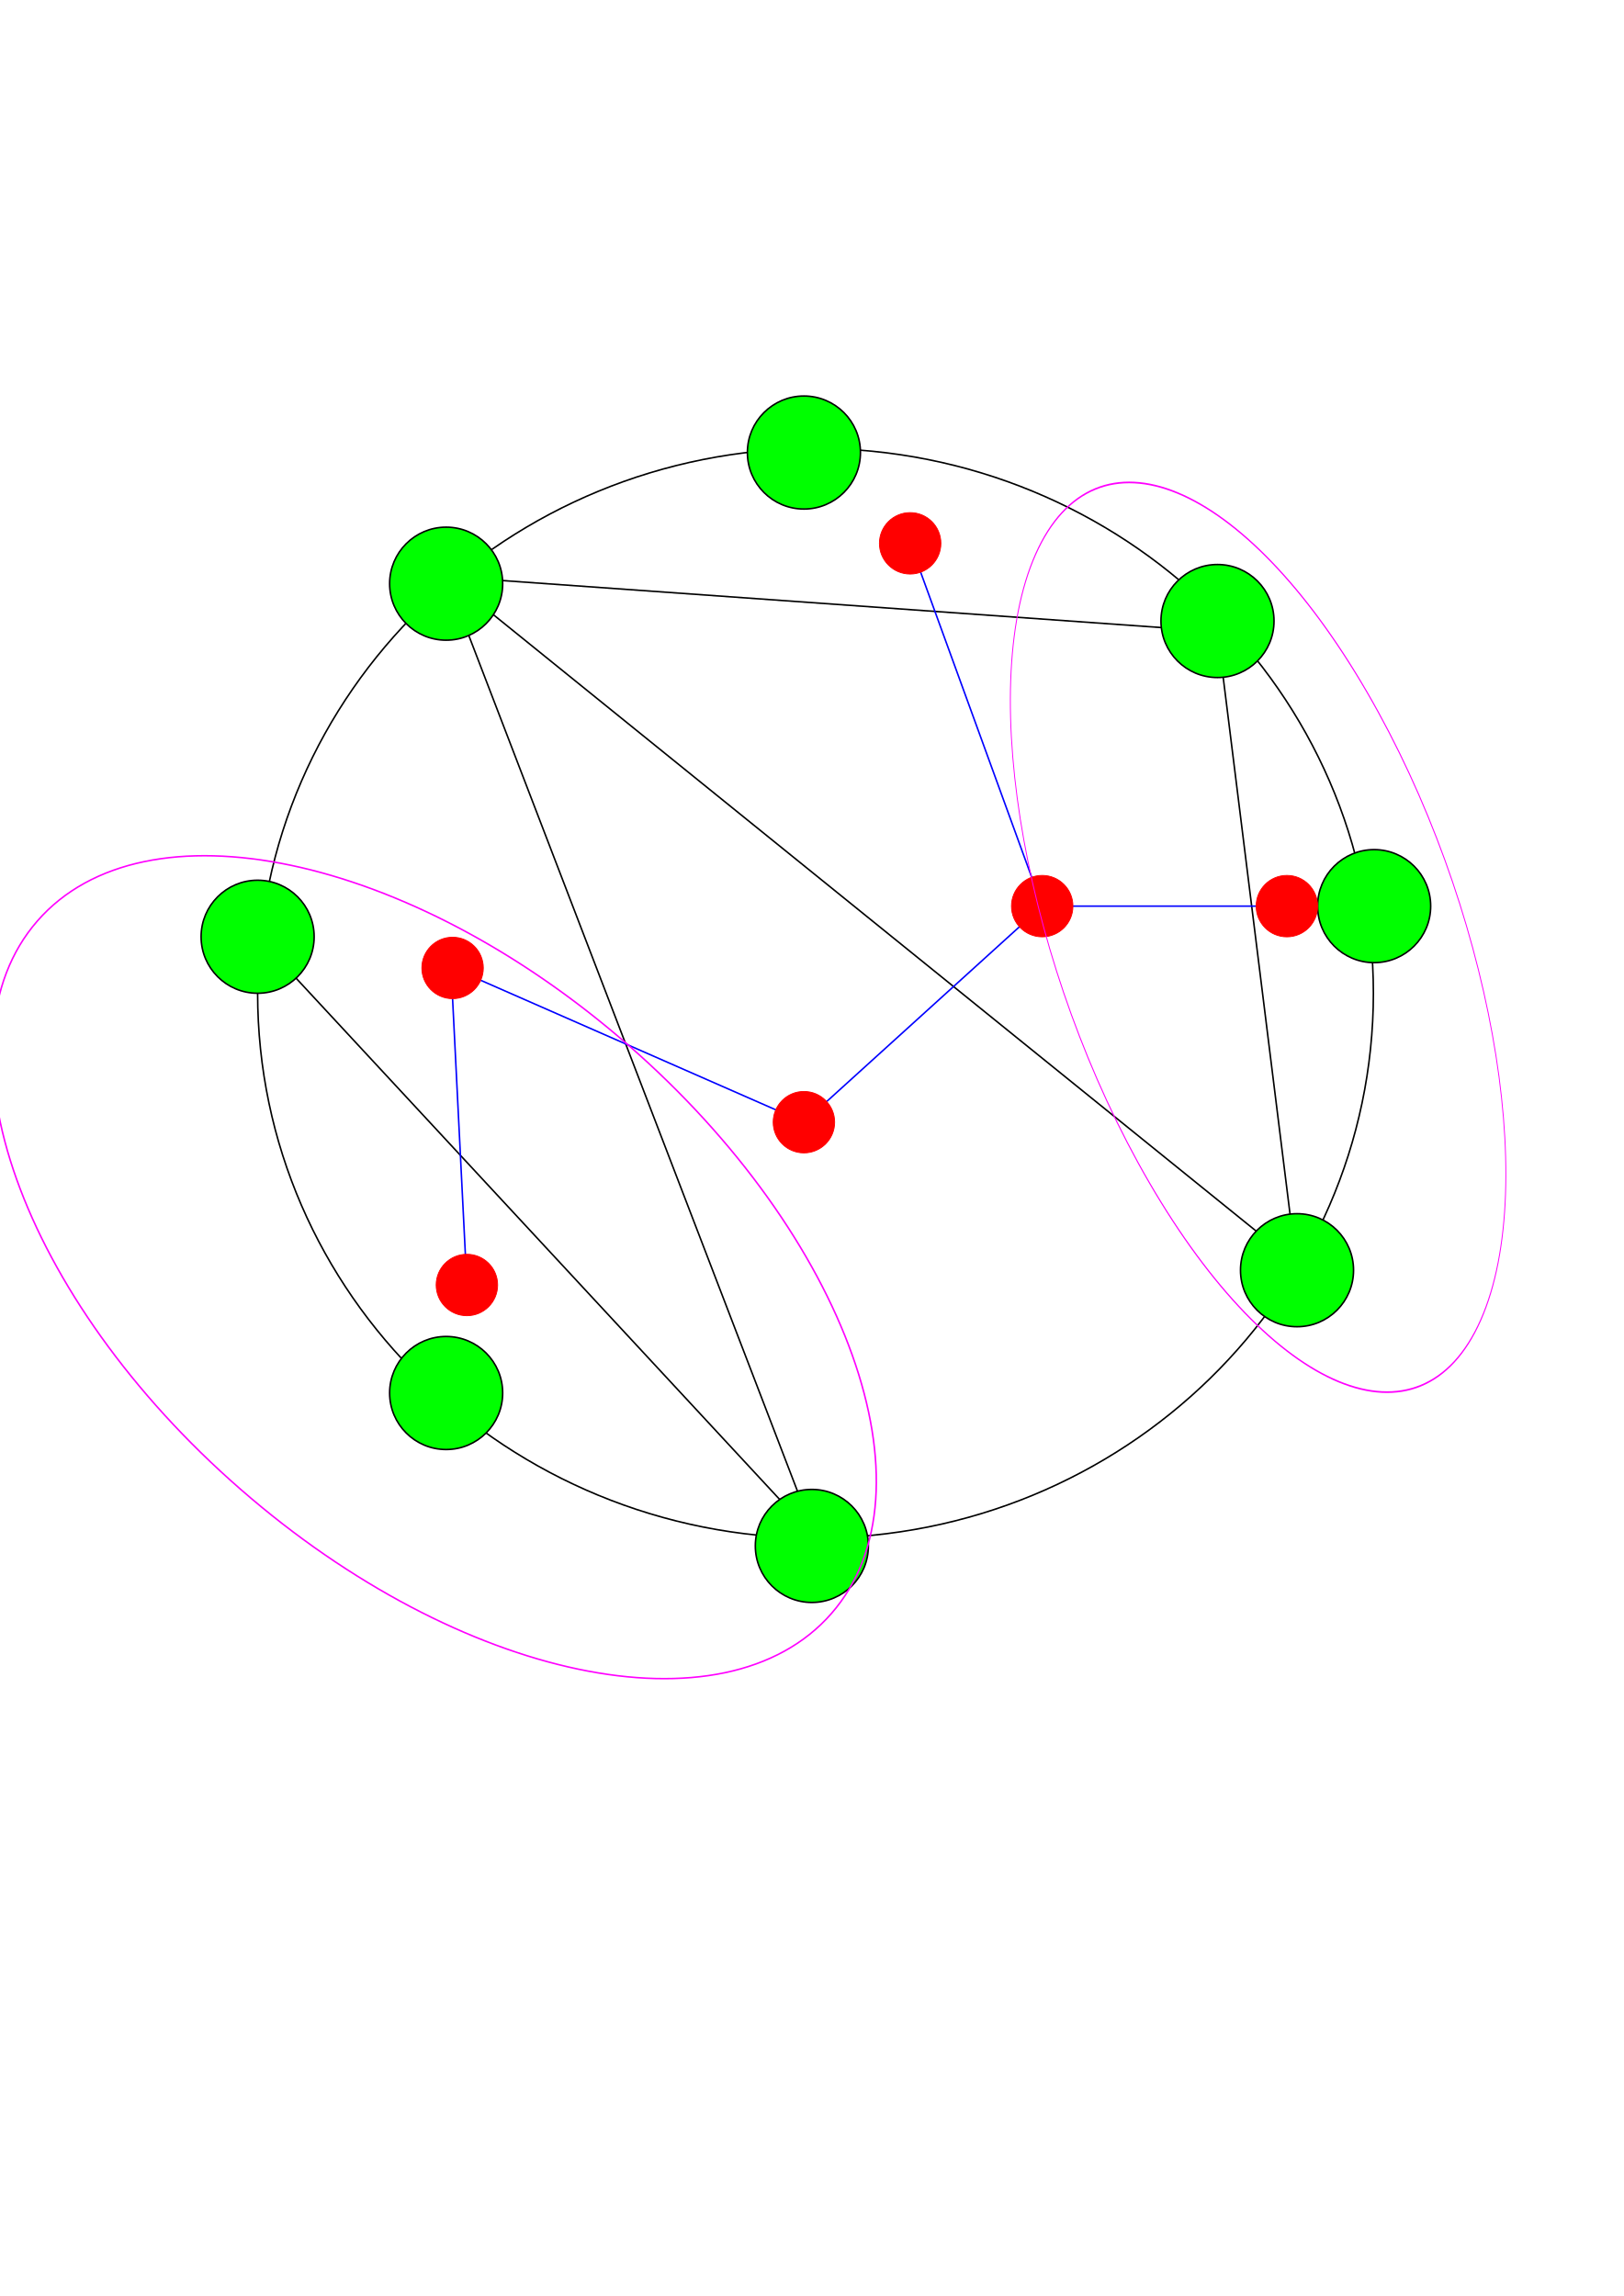
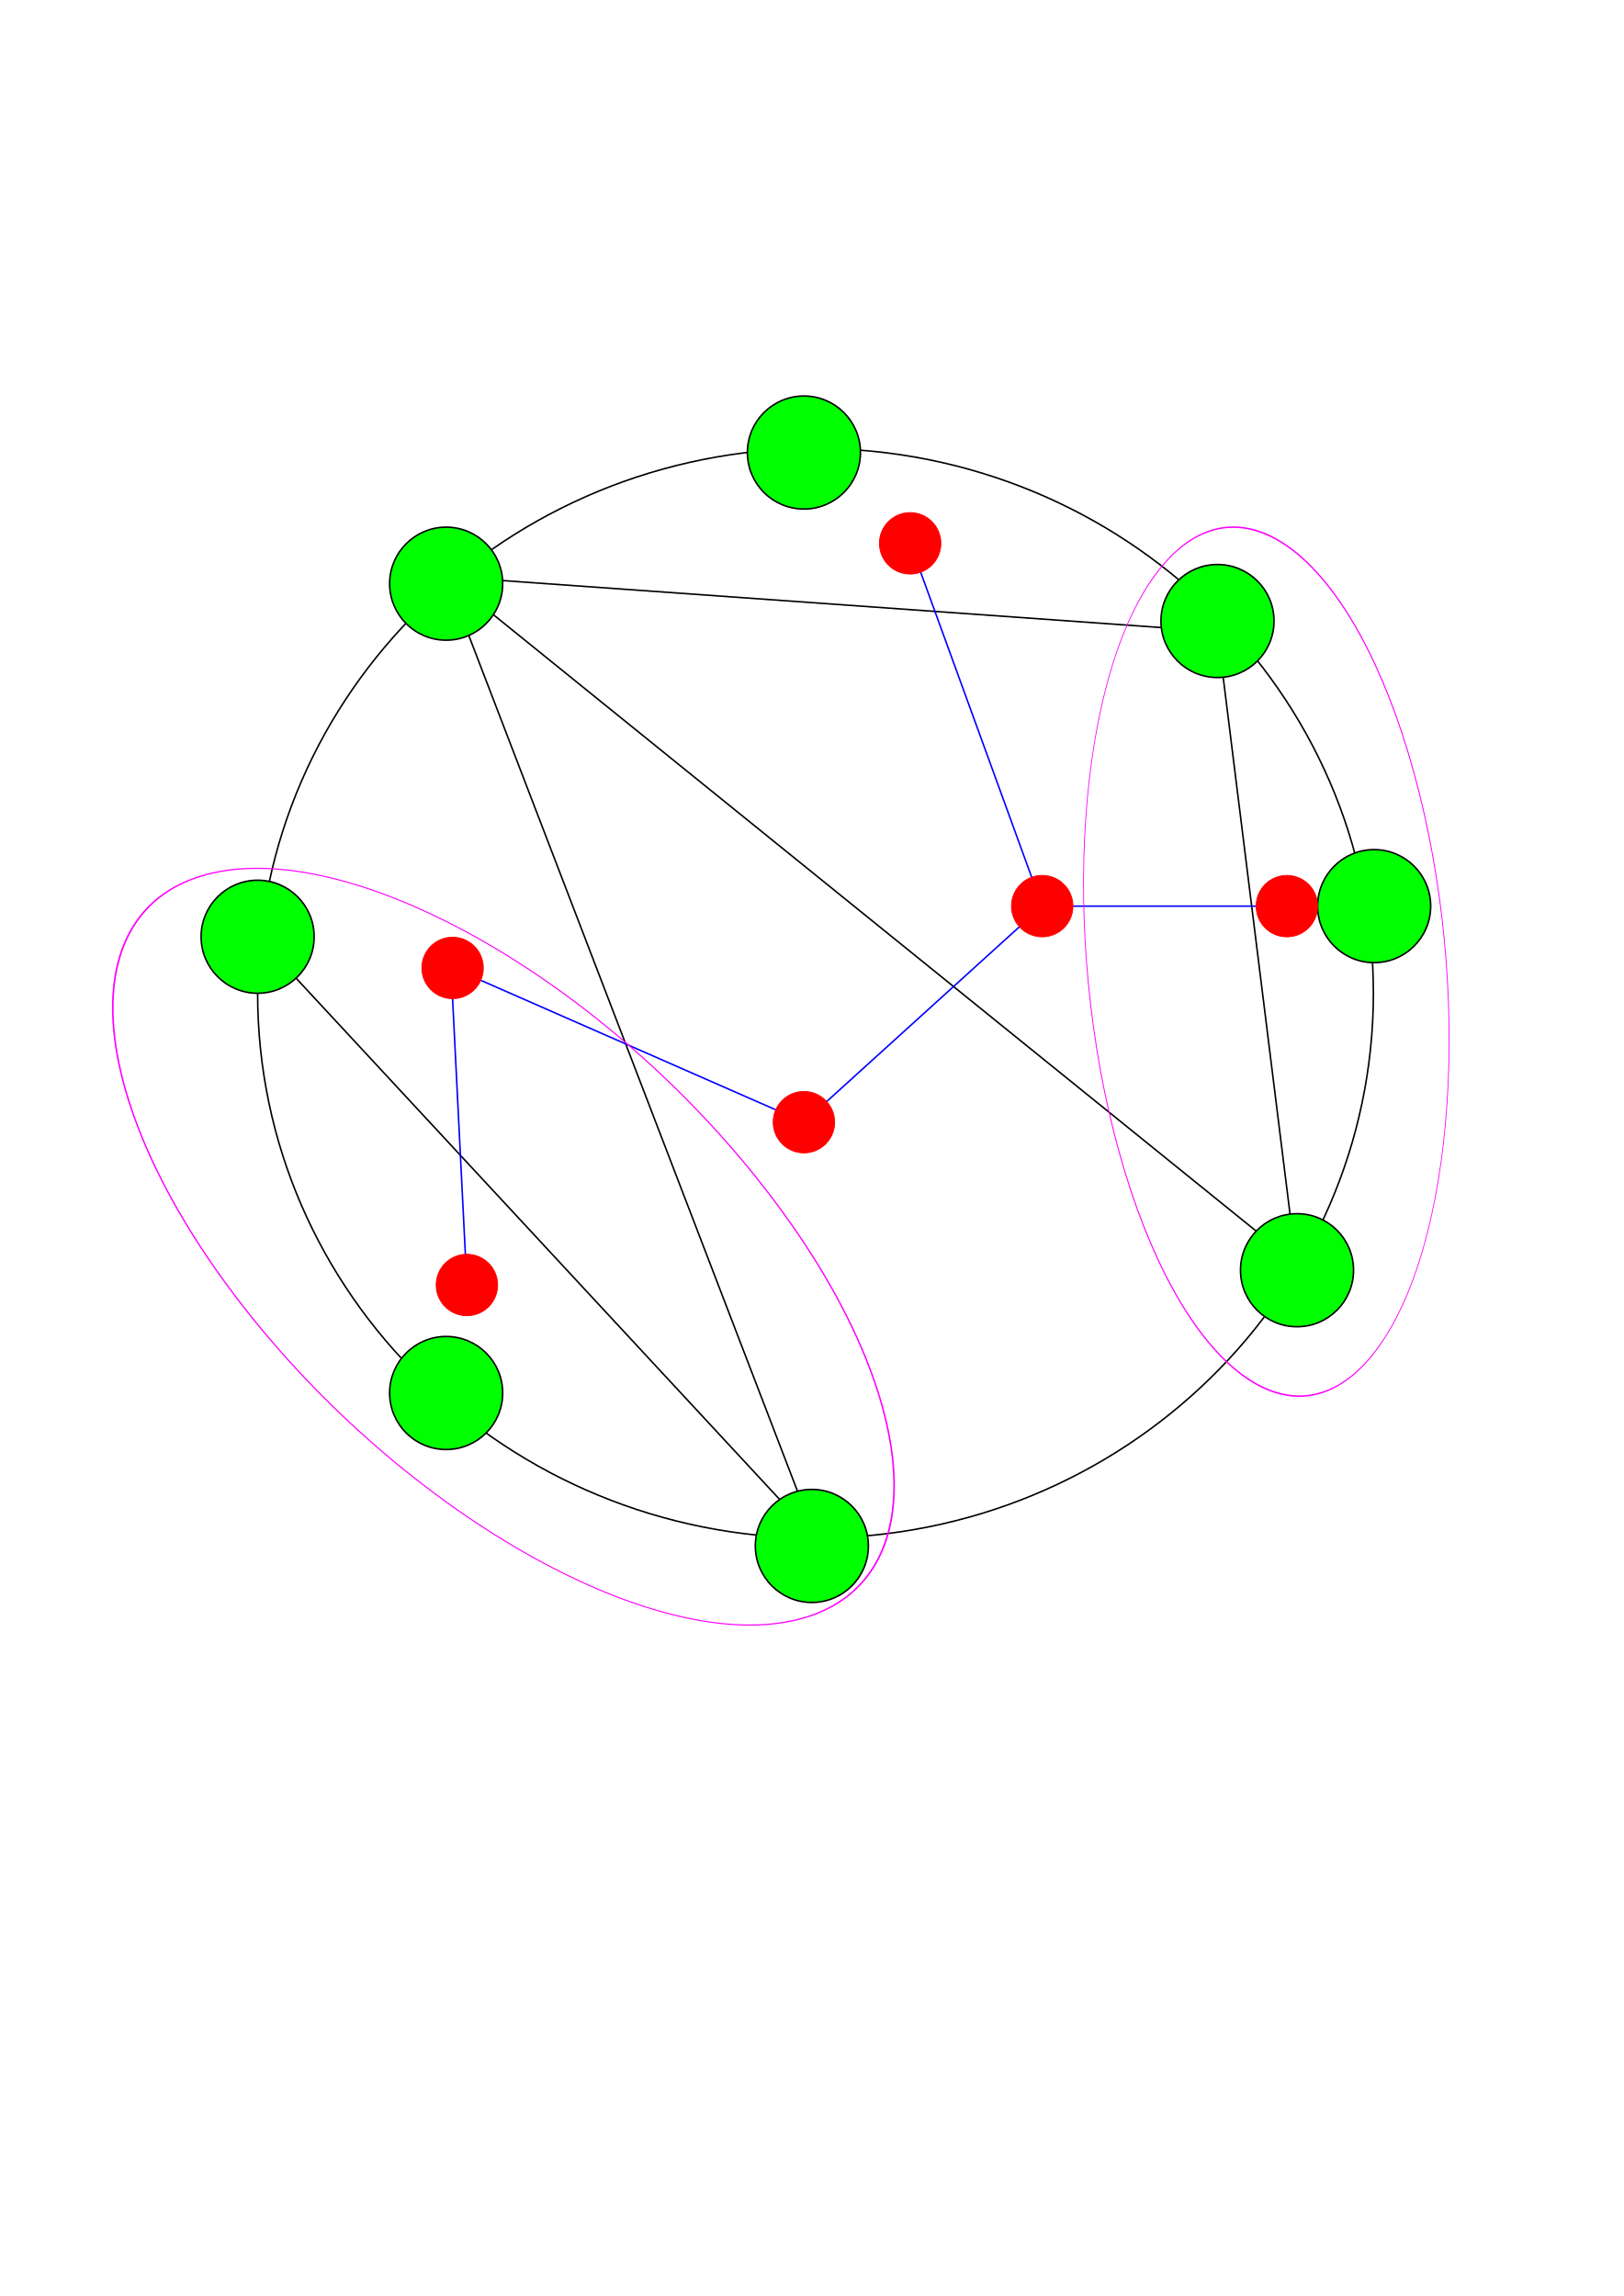
<svg xmlns="http://www.w3.org/2000/svg" width="210mm" height="297mm" viewBox="0 0 210 297" version="1.1" id="svg1">
  <defs id="defs1" />
  <g id="layer1">
    <path style="fill:none;fill-opacity:1;stroke:#000000;stroke-width:0.2" d="m 57.703,74.58 99.76,7.119" id="path10" />
    <path style="fill:none;fill-opacity:1;stroke:#000000;stroke-width:0.2" d="M 167.749,164.309 157.463,81.699" id="path11" />
    <path style="fill:none;fill-opacity:1;stroke:#000000;stroke-width:0.2" d="M 33.32,121.173 105.472,198.959 57.703,74.58 164.874,161.195" id="path3" />
    <ellipse style="fill:none;stroke:#000000;stroke-width:0.2" id="path1" cx="105.472" cy="128.484" rx="72.153" ry="70.475" />
    <circle style="fill:#00ff00;fill-opacity:1;stroke:#000000;stroke-width:0.2" id="path2" cx="57.703" cy="75.501" r="7.311" />
    <circle style="fill:#00ff00;fill-opacity:1;stroke:#000000;stroke-width:0.2" id="path2-0" cx="33.32" cy="121.173" r="7.311" />
    <circle style="fill:#00ff00;fill-opacity:1;stroke:#000000;stroke-width:0.2" id="path2-5" cx="57.703" cy="180.192" r="7.311" />
    <circle style="fill:#00ff00;fill-opacity:1;stroke:#000000;stroke-width:0.2" id="path2-4" cx="105" cy="199.976" r="7.311" />
    <circle style="fill:#00ff00;fill-opacity:1;stroke:#000000;stroke-width:0.2" id="path2-3" cx="103.974" cy="58.537" r="7.311" />
    <circle style="fill:#00ff00;fill-opacity:1;stroke:#000000;stroke-width:0.2" id="path2-2" cx="157.463" cy="80.333" r="7.311" />
    <circle style="fill:#00ff00;fill-opacity:1;stroke:#000000;stroke-width:0.2" id="path2-43" cx="177.725" cy="117.213" r="7.311" />
    <circle style="fill:#00ff00;fill-opacity:1;stroke:#000000;stroke-width:0.2" id="path2-07" cx="167.749" cy="164.309" r="7.311" />
  </g>
  <g id="layer2">
    <path style="fill:none;fill-opacity:1;stroke:#0000ff;stroke-width:0.2" d="m 60.386,166.22 -1.852,-37.035" id="path5" />
    <path style="fill:none;fill-opacity:1;stroke:#0000ff;stroke-width:0.2" d="m 58.534,125.209 45.44,19.951" id="path6" />
    <path style="fill:none;fill-opacity:1;stroke:#0000ff;stroke-width:0.2" d="m 103.974,145.16 30.818,-27.947 m -17.079,-46.93 17.079,46.93 m 0,0 31.646,0" id="path6-7" />
    <circle style="fill:#ff0000;fill-opacity:1;stroke:#ff0000;stroke-width:0.109" id="path2-0-7" cx="103.974" cy="145.16" r="3.976" />
    <circle style="fill:#ff0000;fill-opacity:1;stroke:#ff0000;stroke-width:0.109" id="path2-0-7-7" cx="134.792" cy="117.213" r="3.976" />
    <circle style="fill:#ff0000;fill-opacity:1;stroke:#ff0000;stroke-width:0.109" id="path2-0-7-1" cx="166.438" cy="117.213" r="3.976" />
    <circle style="fill:#ff0000;fill-opacity:1;stroke:#ff0000;stroke-width:0.109" id="path2-0-7-6" cx="117.714" cy="70.283" r="3.976" />
    <circle style="fill:#ff0000;fill-opacity:1;stroke:#ff0000;stroke-width:0.109" id="path2-0-7-6-7" cx="58.534" cy="125.209" r="3.976" />
    <circle style="fill:#ff0000;fill-opacity:1;stroke:#ff0000;stroke-width:0.109" id="path2-0-7-6-4" cx="60.386" cy="166.22" r="3.976" />
-     <ellipse style="fill:none;fill-opacity:1;stroke:#ff00ff;stroke-width:0.2" id="path12" ry="38.131" rx="68.139" cy="86.583" cx="150.099" transform="rotate(41.10138)" />
-     <ellipse style="fill:none;fill-opacity:1;stroke:#ff00ff;stroke-width:0.175" id="path12-0" ry="34.735" rx="57.28" cy="-98.512" cx="244.448" transform="matrix(0.5025879,0.8645261,-0.4046142,0.9144875,0,0)" />
+     <ellipse style="fill:none;fill-opacity:1;stroke:#ff00ff;stroke-width:0.181" id="path12" ry="34.646" rx="61.215" cy="52.485" cx="189.725" transform="matrix(0.6132332,0.7899019,-0.9761185,0.2172387,0,0)" />
+     <ellipse style="fill:none;fill-opacity:1;stroke:#ff00ff;stroke-width:0.158" id="path12-0" ry="31.03" rx="52.474" cy="-155.508" cx="256.249" transform="matrix(0.265951,0.9639866,-0.6149524,0.7885642,0,0)" />
  </g>
</svg>
